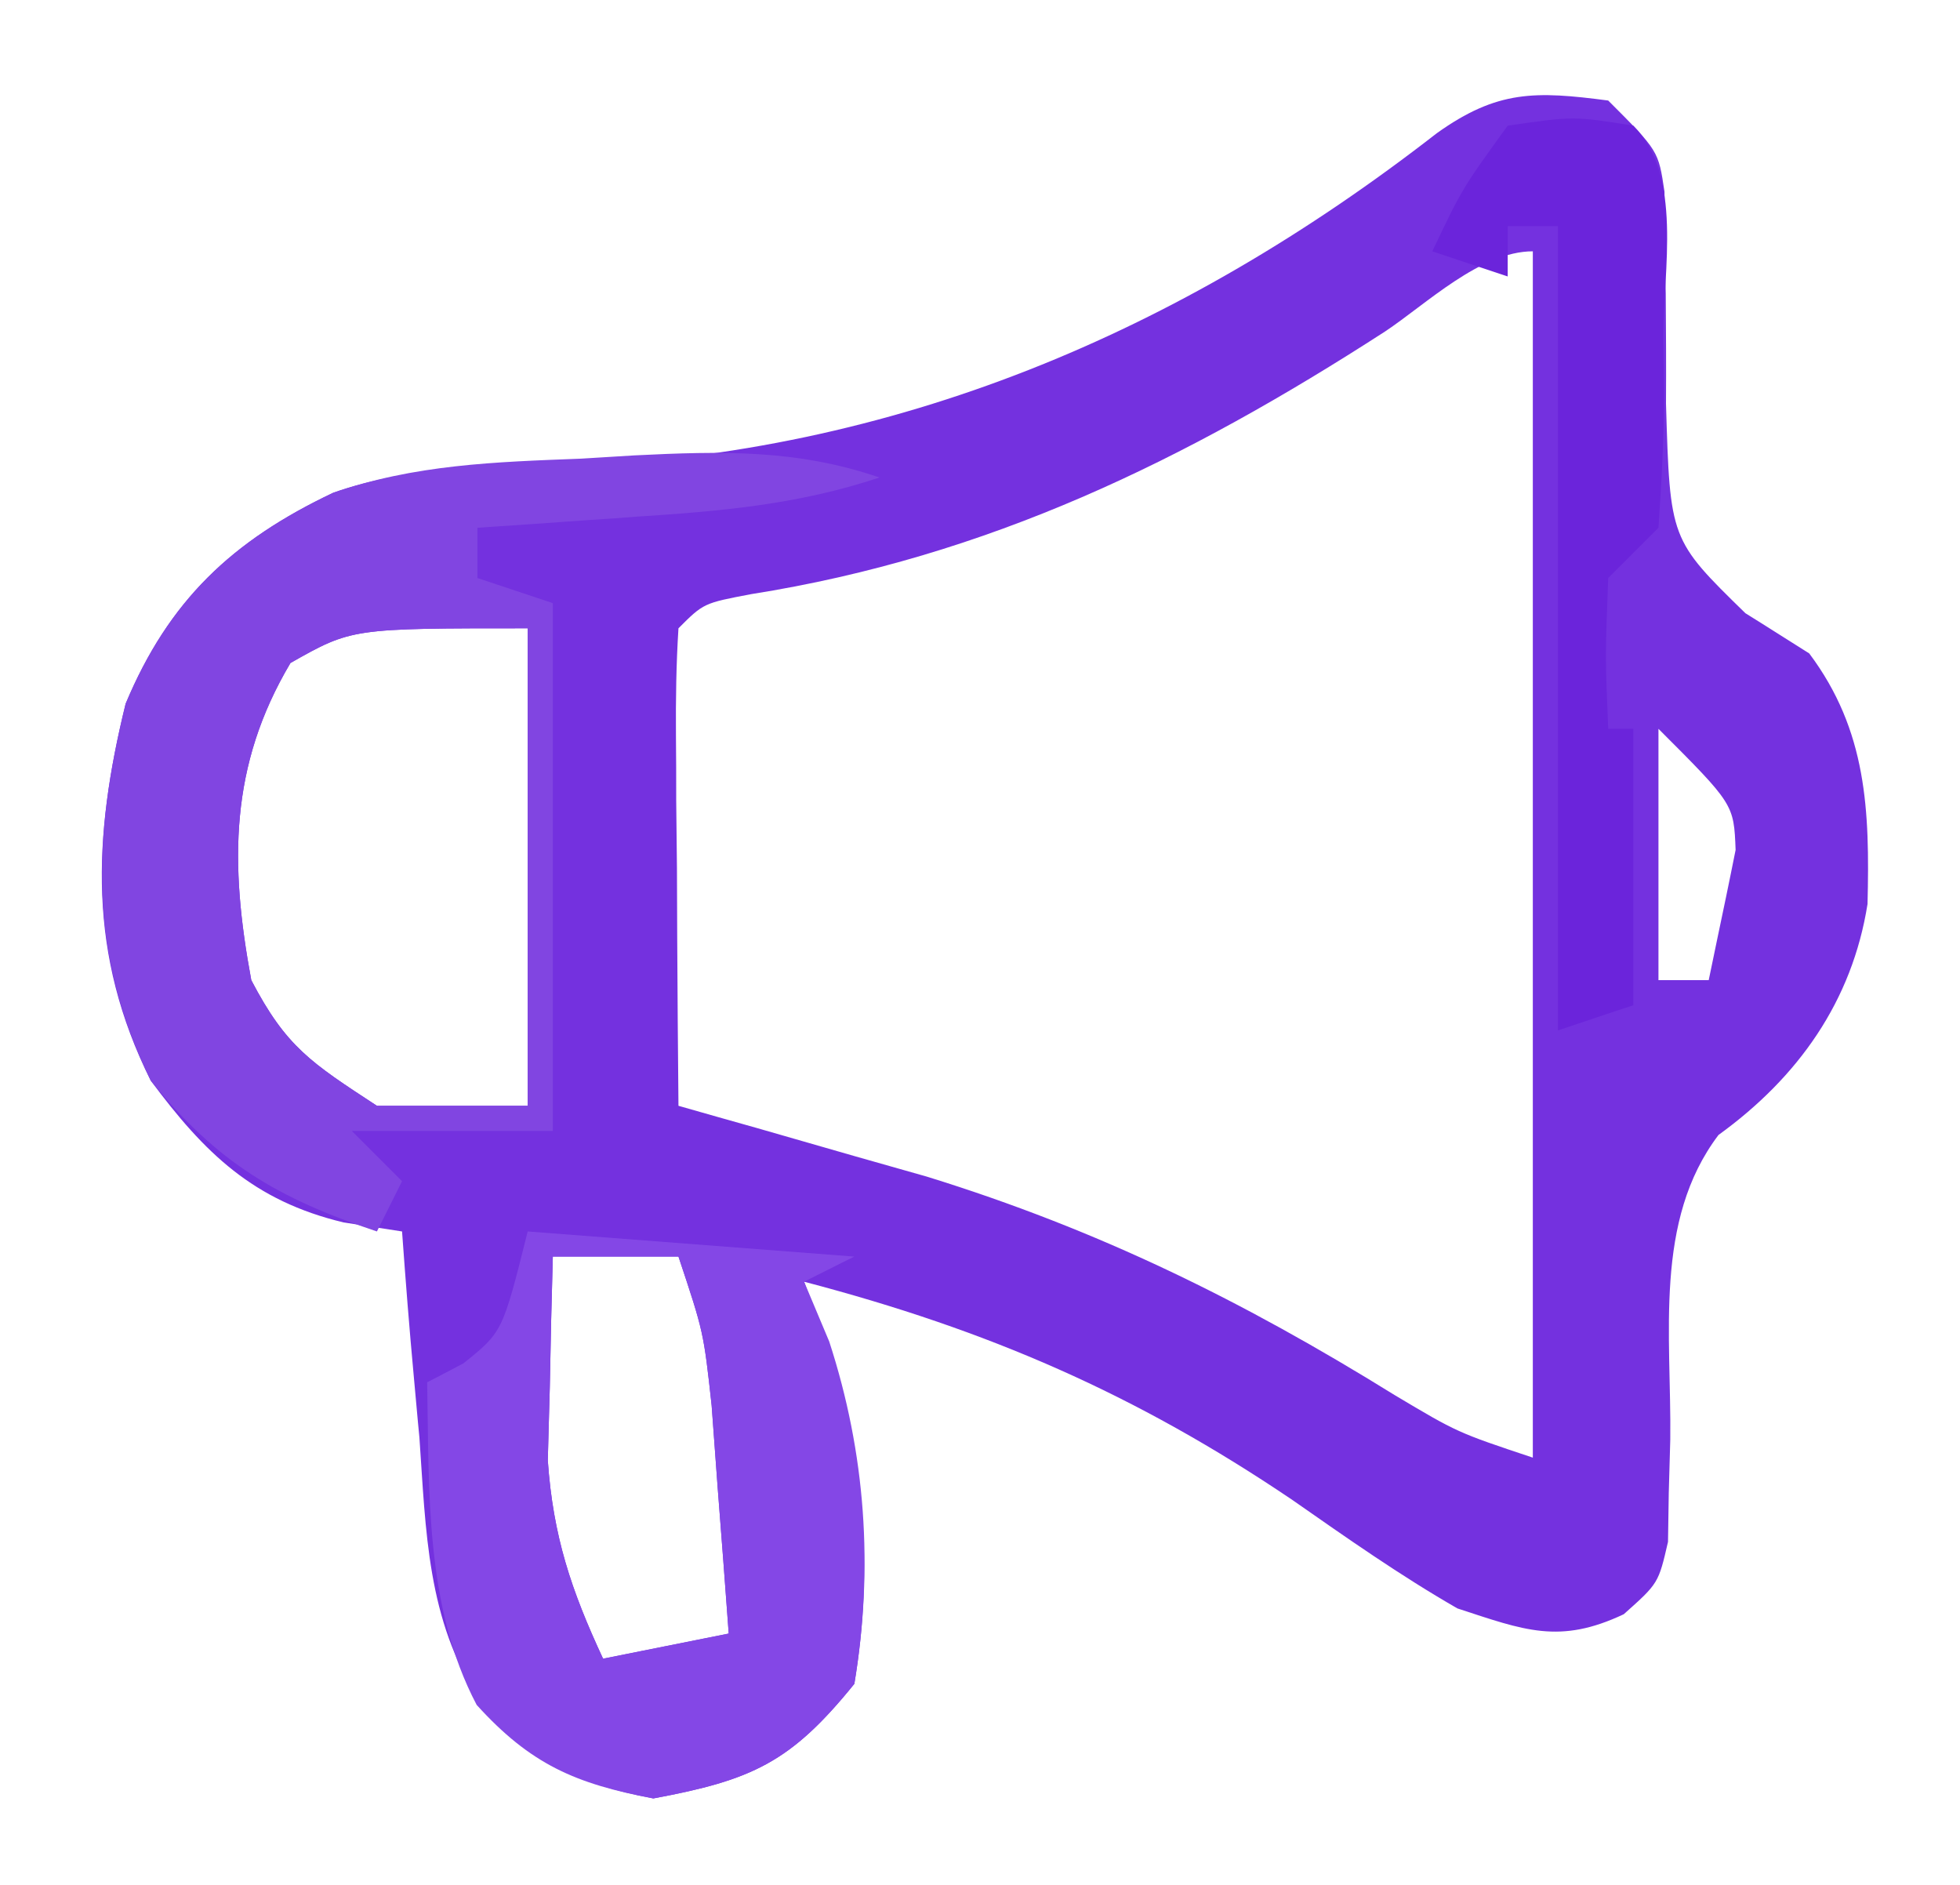
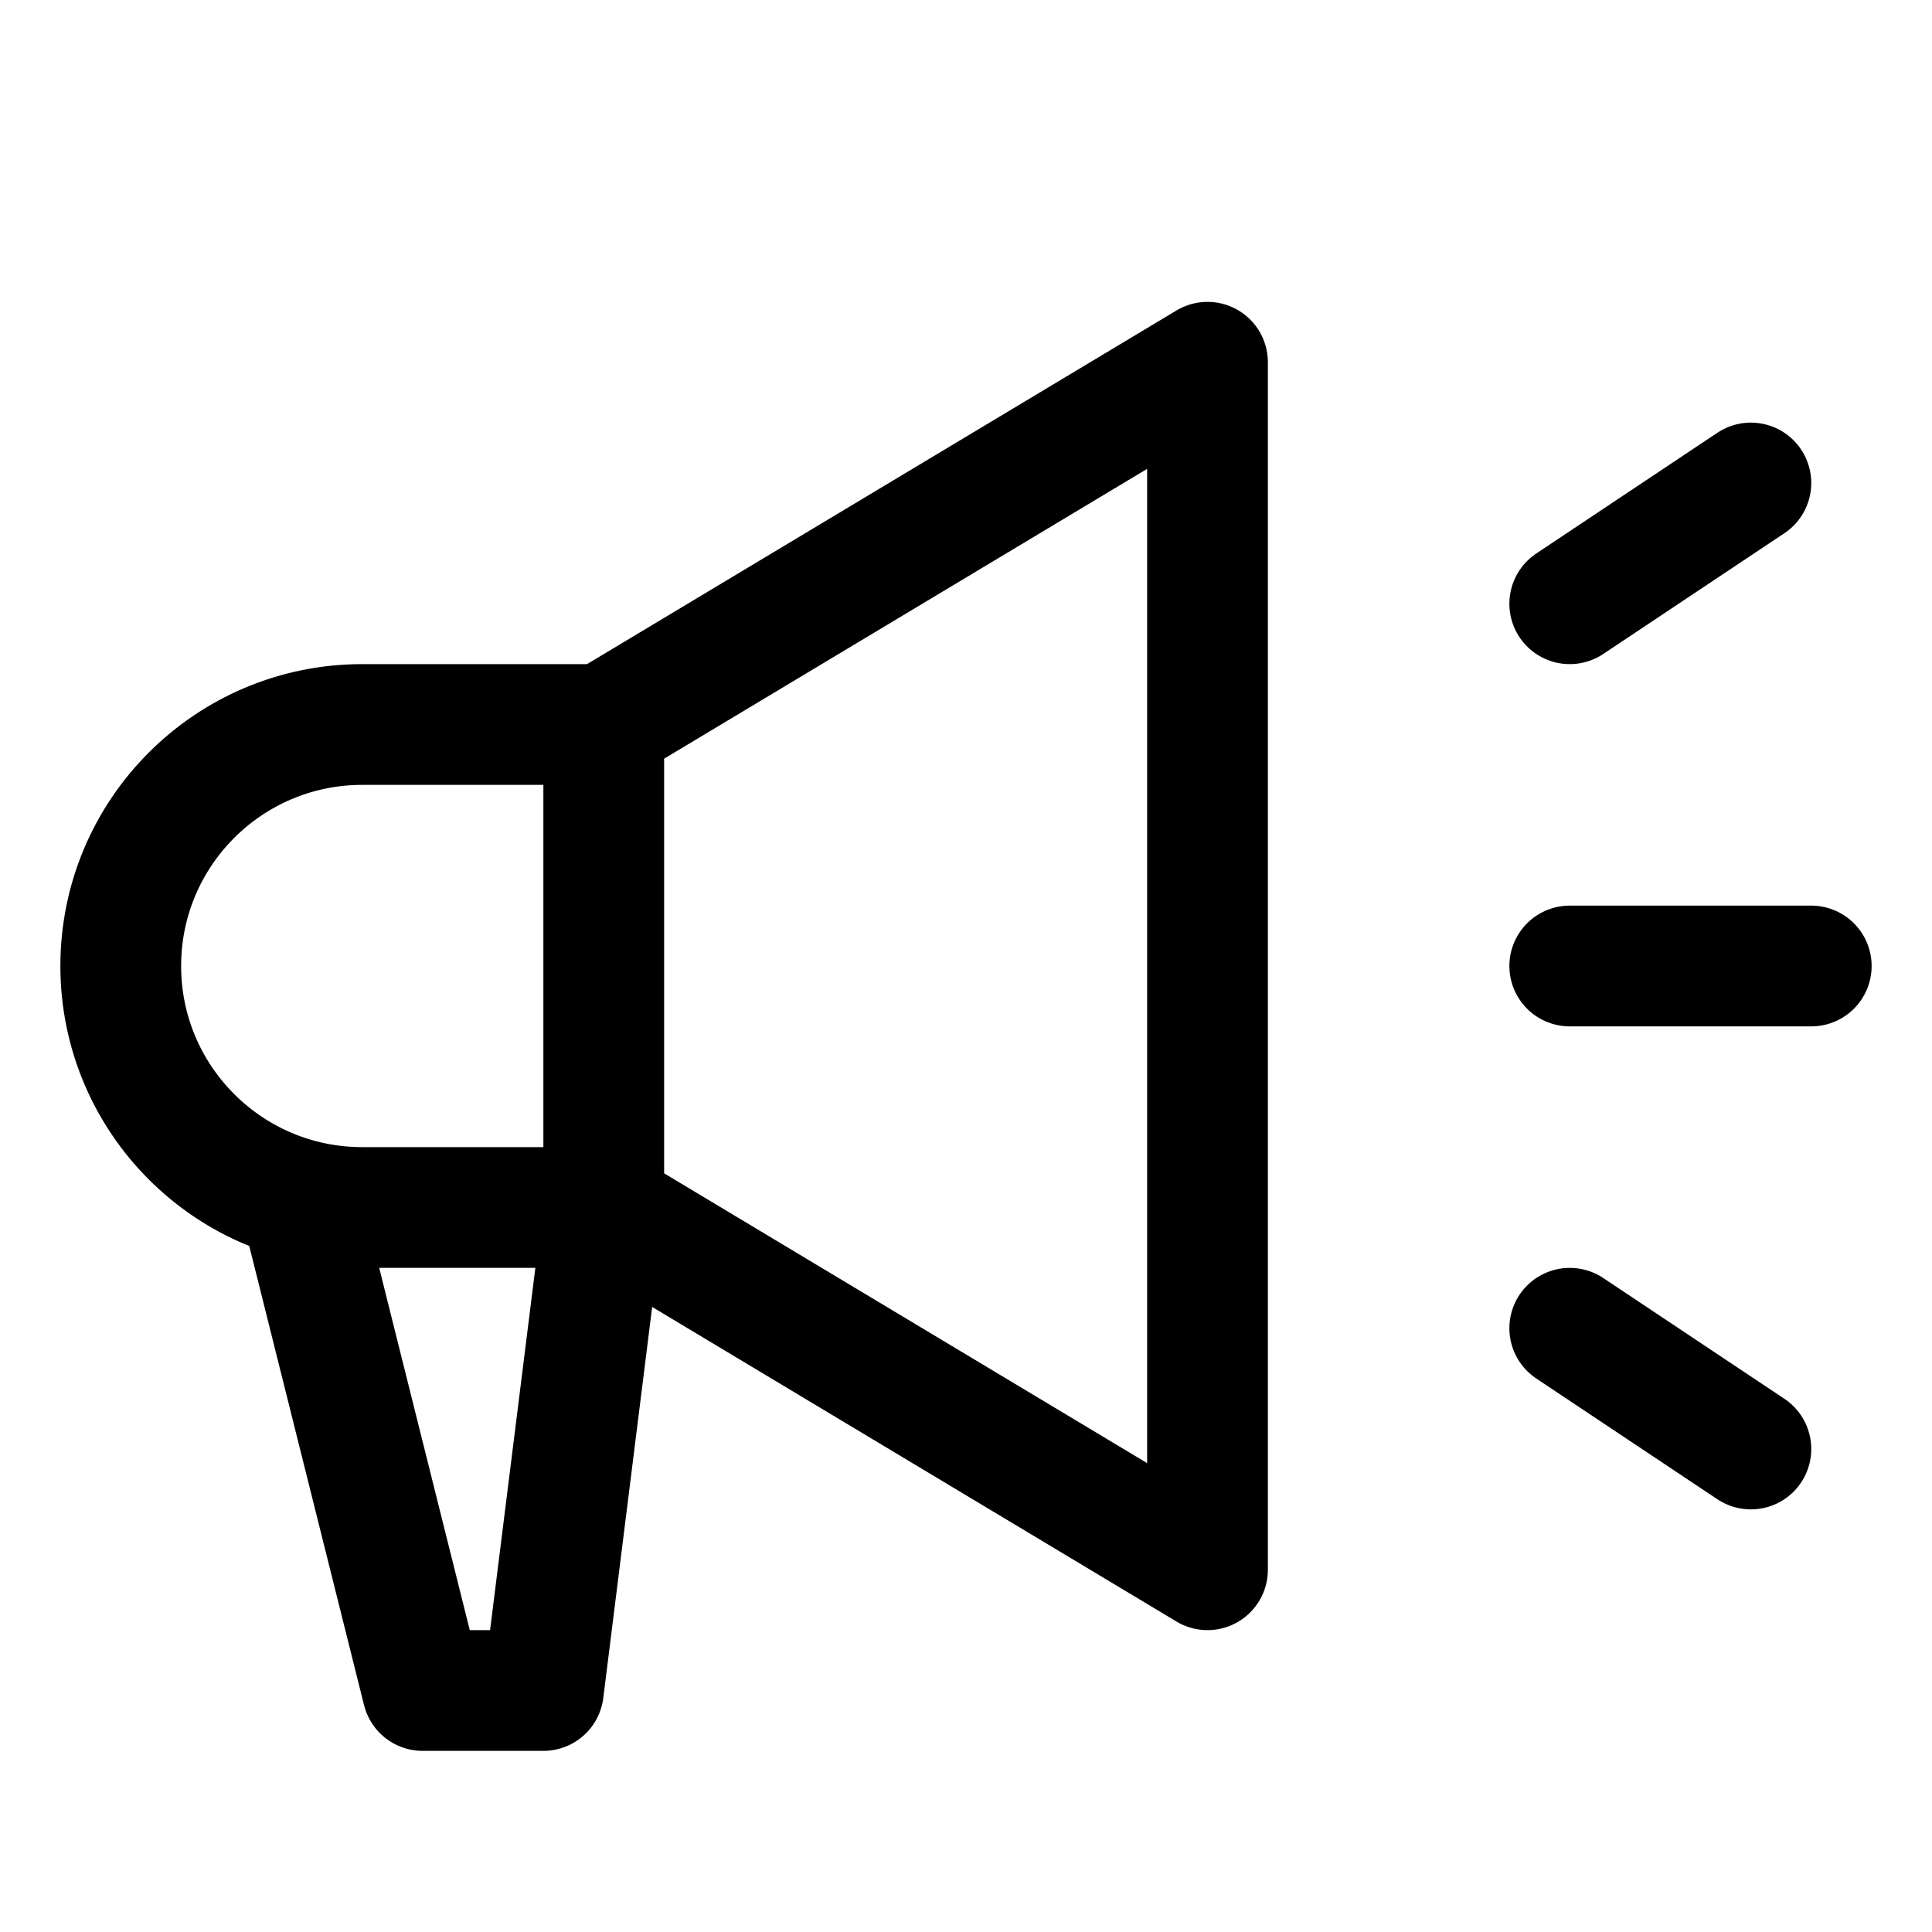
- <svg xmlns="http://www.w3.org/2000/svg" viewBox="0 0 78 75">
-   <path d="M0 0 C2 2 2 2 2.24 3.63 C2.24 4.27 2.24 4.9 2.24 5.55 C2.25 6.25 2.27 6.95 2.29 7.67 C2.3 9.13 2.31 10.6 2.3 12.06 C2.46 17.47 2.46 17.47 5.46 20.4 C5.88 20.66 5.88 20.66 8 22 C10.3 25.07 10.41 28.24 10.32 31.97 C9.71 35.83 7.57 38.86 4.39 41.16 C1.8 44.58 2.52 49.13 2.47 53.28 C2.45 53.99 2.43 54.69 2.41 55.41 C2.4 56.05 2.39 56.69 2.38 57.35 C2 59 2 59 0.62 60.23 C-1.94 61.44 -3.34 60.87 -6 60 C-8.28 58.69 -10.41 57.19 -12.56 55.69 C-18.8 51.47 -24.68 48.92 -32 47 C-31.68 47.88 -31.36 48.77 -31.03 49.68 C-29.63 54.21 -29.22 58.31 -30 63 C-32.53 66.13 -34.07 66.83 -38 67.56 C-41.22 66.96 -42.67 66 -44.91 63.65 C-47.01 60.48 -47.05 56.9 -47.31 53.19 C-47.35 52.79 -47.35 52.79 -47.53 50.8 C-47.71 48.87 -47.86 46.94 -48 45 C-48.77 44.88 -49.54 44.76 -50.33 44.64 C-53.92 43.78 -55.86 41.88 -58 39 C-60.51 33.98 -60.31 29.34 -59 24 C-57.28 19.89 -54.76 17.51 -50.73 15.6 C-47.66 14.53 -44.6 14.6 -41.38 14.56 C-28.39 14.04 -17.07 9.27 -6.82 1.3 C-4.41 -0.42 -2.9 -0.38 0 0 Z M-8.88 9.19 C-16.82 14.32 -24.68 18.15 -34.1 19.64 C-36 20 -36 20 -37 21 C-37.09 22.42 -37.11 23.84 -37.1 25.25 C-37.09 26.11 -37.09 26.96 -37.09 27.84 C-37.08 28.74 -37.07 29.64 -37.06 30.56 C-37.06 31.46 -37.05 32.37 -37.05 33.29 C-37.04 35.53 -37.02 37.76 -37 40 C-35.96 40.3 -34.92 40.59 -33.86 40.89 C-32.57 41.26 -31.29 41.63 -30 42 C-29.05 42.27 -28.09 42.54 -27.11 42.82 C-20.26 44.94 -14.55 47.76 -8.5 51.51 C-6 53 -6 53 -3 54 C-3 38.16 -3 22.32 -3 6 C-5.08 6 -7.24 8.1 -8.88 9.19 Z M-52.44 22.38 C-54.87 26.47 -54.86 30.37 -54 35 C-52.61 37.66 -51.63 38.28 -49 40 C-47.02 40 -45.04 40 -43 40 C-43 33.73 -43 27.46 -43 21 C-50 21 -50 21 -52.44 22.38 Z M2 25 C2 28.3 2 31.6 2 35 C2.66 35 3.32 35 4 35 C4.23 33.91 4.45 32.81 4.69 31.69 C4.82 31.07 4.94 30.46 5.07 29.82 C5 28 5 28 2 25 Z M-42 46 C-42.05 47.73 -42.09 49.46 -42.12 51.19 C-42.15 52.15 -42.17 53.11 -42.2 54.11 C-41.99 57.13 -41.27 59.27 -40 62 C-38.35 61.67 -36.7 61.34 -35 61 C-35.14 59.06 -35.29 57.12 -35.44 55.19 C-35.52 54.11 -35.6 53.03 -35.68 51.92 C-36 49 -36 49 -37 46 C-38.65 46 -40.3 46 -42 46 Z " fill="#7431DF" transform="translate(64,4)" />
-   <path d="M0 0 C-3.25 1.08 -6.3 1.34 -9.69 1.56 C-10.29 1.61 -10.9 1.65 -11.53 1.69 C-13.02 1.8 -14.51 1.9 -16 2 C-16 2.66 -16 3.32 -16 4 C-15.01 4.33 -14.02 4.66 -13 5 C-13 11.93 -13 18.86 -13 26 C-15.64 26 -18.28 26 -21 26 C-20.34 26.66 -19.68 27.32 -19 28 C-19.33 28.66 -19.66 29.32 -20 30 C-23.94 28.69 -26.38 27.25 -29 24 C-31.47 18.94 -31.32 14.36 -30 9 C-28.29 4.91 -25.78 2.53 -21.76 0.62 C-18.53 -0.52 -15.27 -0.62 -11.88 -0.75 C-11.52 -0.77 -11.52 -0.77 -9.75 -0.88 C-6.31 -1.05 -3.3 -1.13 0 0 Z M-23.44 7.38 C-25.87 11.47 -25.86 15.37 -25 20 C-23.61 22.66 -22.63 23.28 -20 25 C-18.02 25 -16.04 25 -14 25 C-14 18.73 -14 12.46 -14 6 C-21 6 -21 6 -23.44 7.38 Z " fill="#8145E1" transform="translate(35,19)" />
-   <path d="M0 0 C4.29 0.33 8.58 0.66 13 1 C12.67 1.16 12.67 1.16 11 2 C11.33 2.78 11.66 3.57 12 4.38 C13.45 8.83 13.77 13.38 13 18 C10.47 21.13 8.93 21.83 5 22.56 C1.9 21.98 0.11 21.2 -2.03 18.84 C-4.09 14.93 -3.92 10.34 -4 6 C-3.76 5.88 -3.76 5.88 -2.56 5.25 C-1 4 -1 4 0 0 Z M1 1 C0.95 2.73 0.91 4.46 0.88 6.19 C0.85 7.15 0.83 8.11 0.8 9.11 C1.01 12.13 1.73 14.27 3 17 C4.65 16.67 6.3 16.34 8 16 C7.86 14.06 7.71 12.12 7.56 10.19 C7.48 9.11 7.4 8.03 7.32 6.92 C7 4 7 4 6 1 C4.35 1 2.7 1 1 1 Z " fill="#8447E6" transform="translate(21,49)" />
-   <path d="M0 0 C2.62 -0.38 2.62 -0.38 5 0 C6.98 1.98 6.19 5.73 6.19 8.44 C6.2 9.13 6.21 9.83 6.22 10.54 C6.23 12.36 6.12 14.18 6 16 C5.34 16.66 4.68 17.32 4 18 C3.88 21.12 3.88 21.12 4 24 C4.33 24 4.66 24 5 24 C5 27.63 5 31.26 5 35 C4.5 35.16 4.5 35.16 2 36 C2 25.44 2 14.88 2 4 C1.34 4 0.68 4 0 4 C0 4.66 0 5.32 0 6 C-0.99 5.67 -1.98 5.34 -3 5 C-1.81 2.5 -1.81 2.5 0 0 Z " fill="#6B24DB" transform="translate(60,5)" />
+ <svg xmlns="http://www.w3.org/2000/svg" viewBox="0 0 32 32" fill="none" stroke="currentColor" stroke-width="2" stroke-linecap="round" stroke-linejoin="round">
+   <path d="M10 12H6a4 4 0 0 0 0 8h4l10 6V6l-10 6v8M5 20l2 8h2l1-8M26 10l3-2m-3 8h4m-4 6 3 2" />
</svg>
